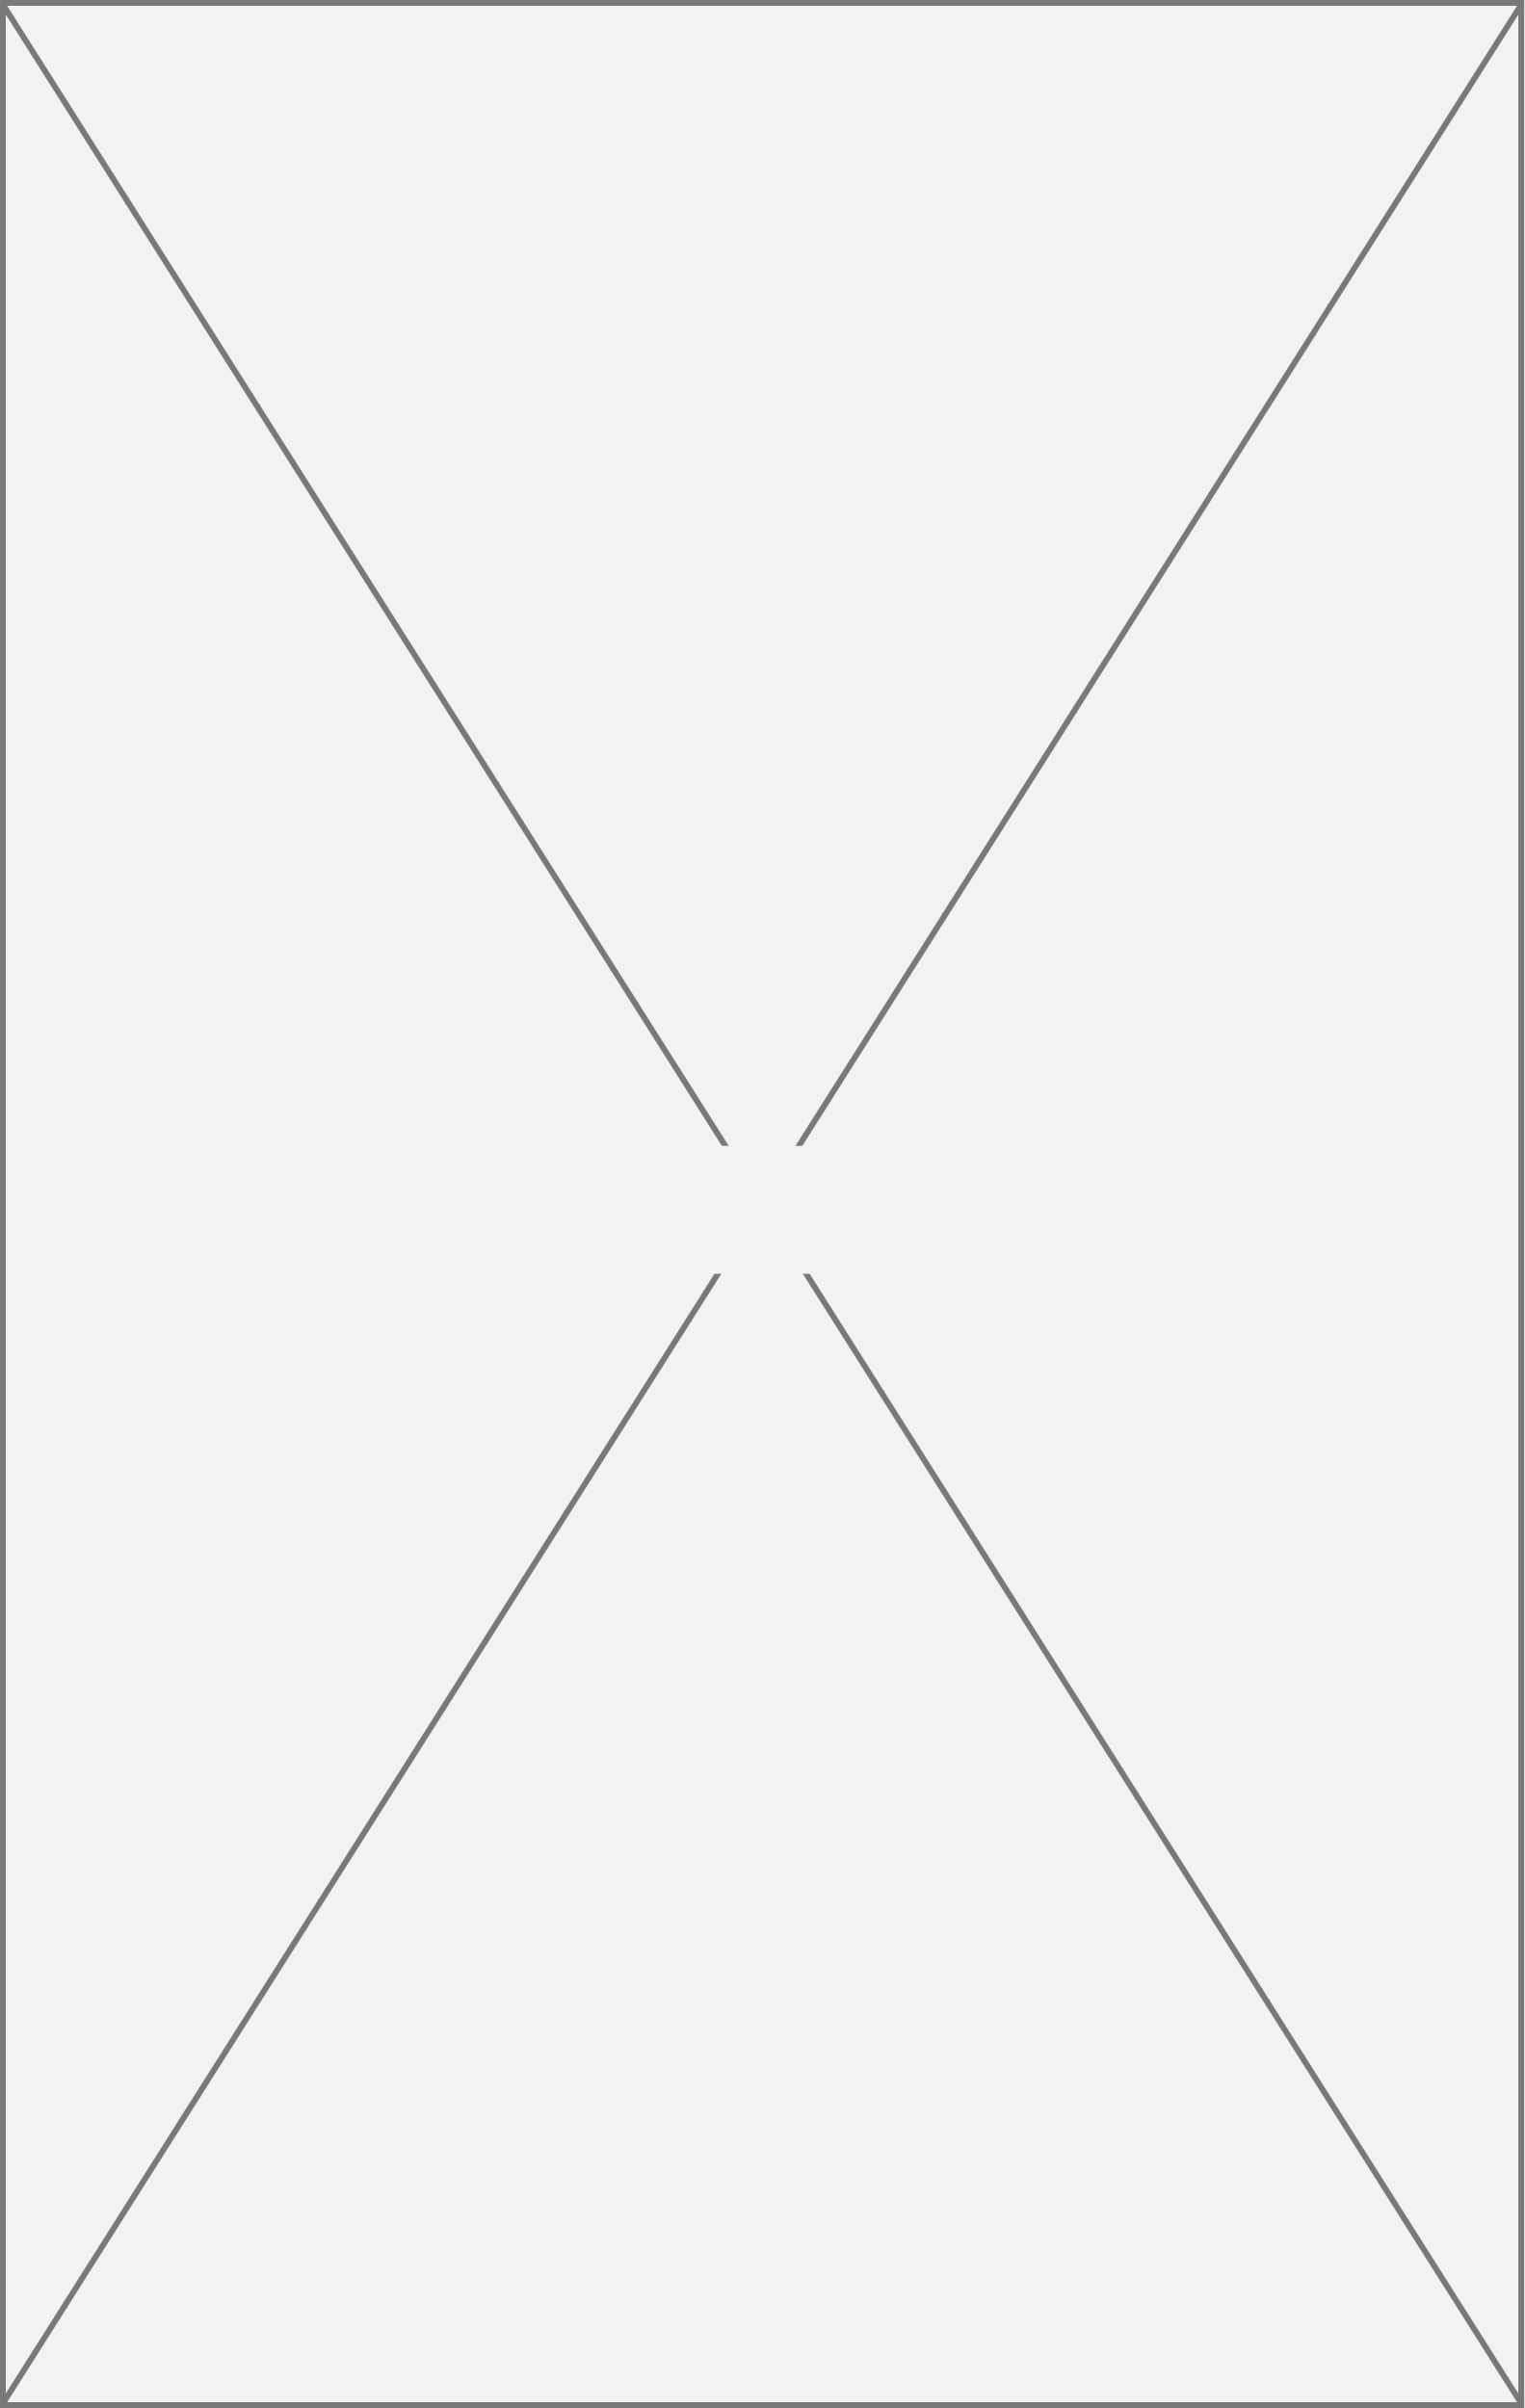
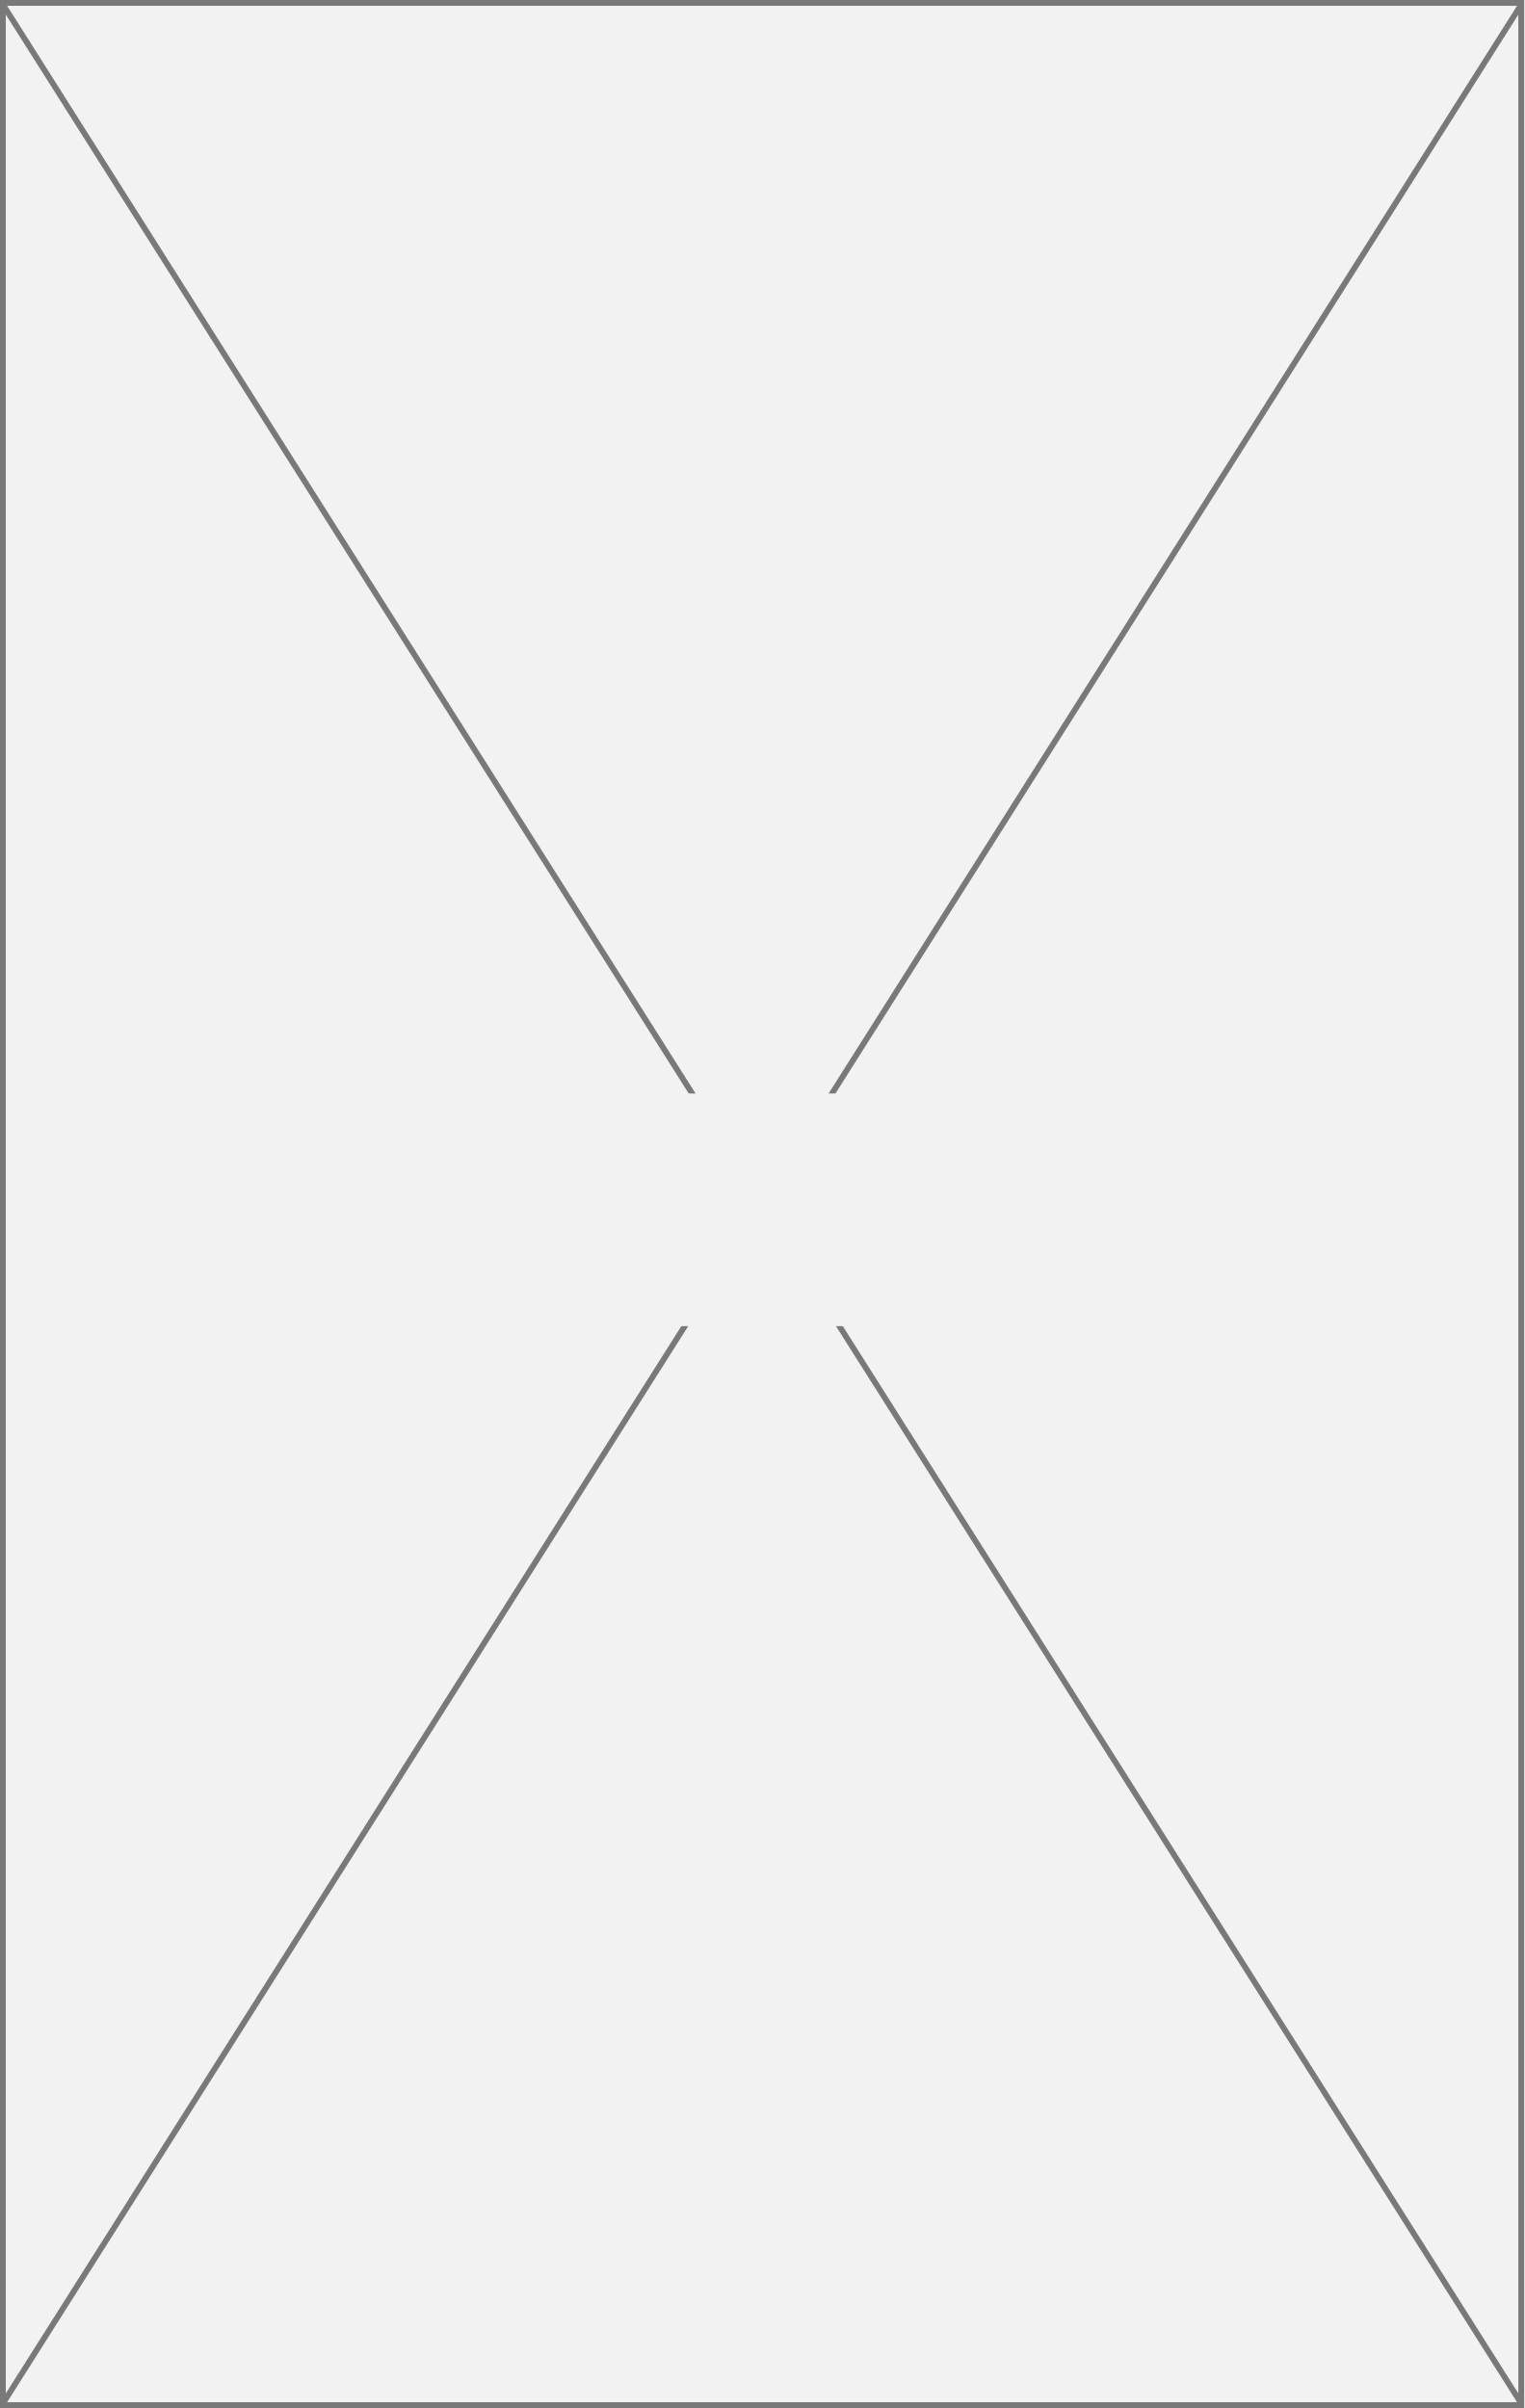
<svg xmlns="http://www.w3.org/2000/svg" version="1.1" width="262px" height="414px">
  <defs>
-     <mask fill="white" id="clip34">
-       <path d="M 1610 1098  L 1832 1098  L 1832 1120  L 1610 1120  Z M 1589 901  L 1851 901  L 1851 1315  L 1589 1315  Z " fill-rule="evenodd" />
+     <mask fill="white" id="clip55">
+       <path d="M 1590 1089  L 1852 1089  L 1852 1129  L 1590 1129  Z M 1589 901  L 1851 901  L 1851 1315  L 1589 1315  Z " fill-rule="evenodd" />
    </mask>
  </defs>
  <g transform="matrix(1 0 0 1 -1589 -901 )">
    <path d="M 1589.5 901.5  L 1850.5 901.5  L 1850.5 1314.5  L 1589.5 1314.5  L 1589.5 901.5  Z " fill-rule="nonzero" fill="#f2f2f2" stroke="none" />
    <path d="M 1589.5 901.5  L 1850.5 901.5  L 1850.5 1314.5  L 1589.5 1314.5  L 1589.5 901.5  Z " stroke-width="1" stroke="#797979" fill="none" />
-     <path d="M 1589.423 901.668  L 1850.577 1314.332  M 1850.577 901.668  L 1589.423 1314.332  " stroke-width="1" stroke="#797979" fill="none" mask="url(#clip34)" />
+     <path d="M 1589.423 901.668  L 1850.577 1314.332  M 1850.577 901.668  L 1589.423 1314.332  " stroke-width="1" stroke="#797979" fill="none" mask="url(#clip55)" />
  </g>
</svg>
